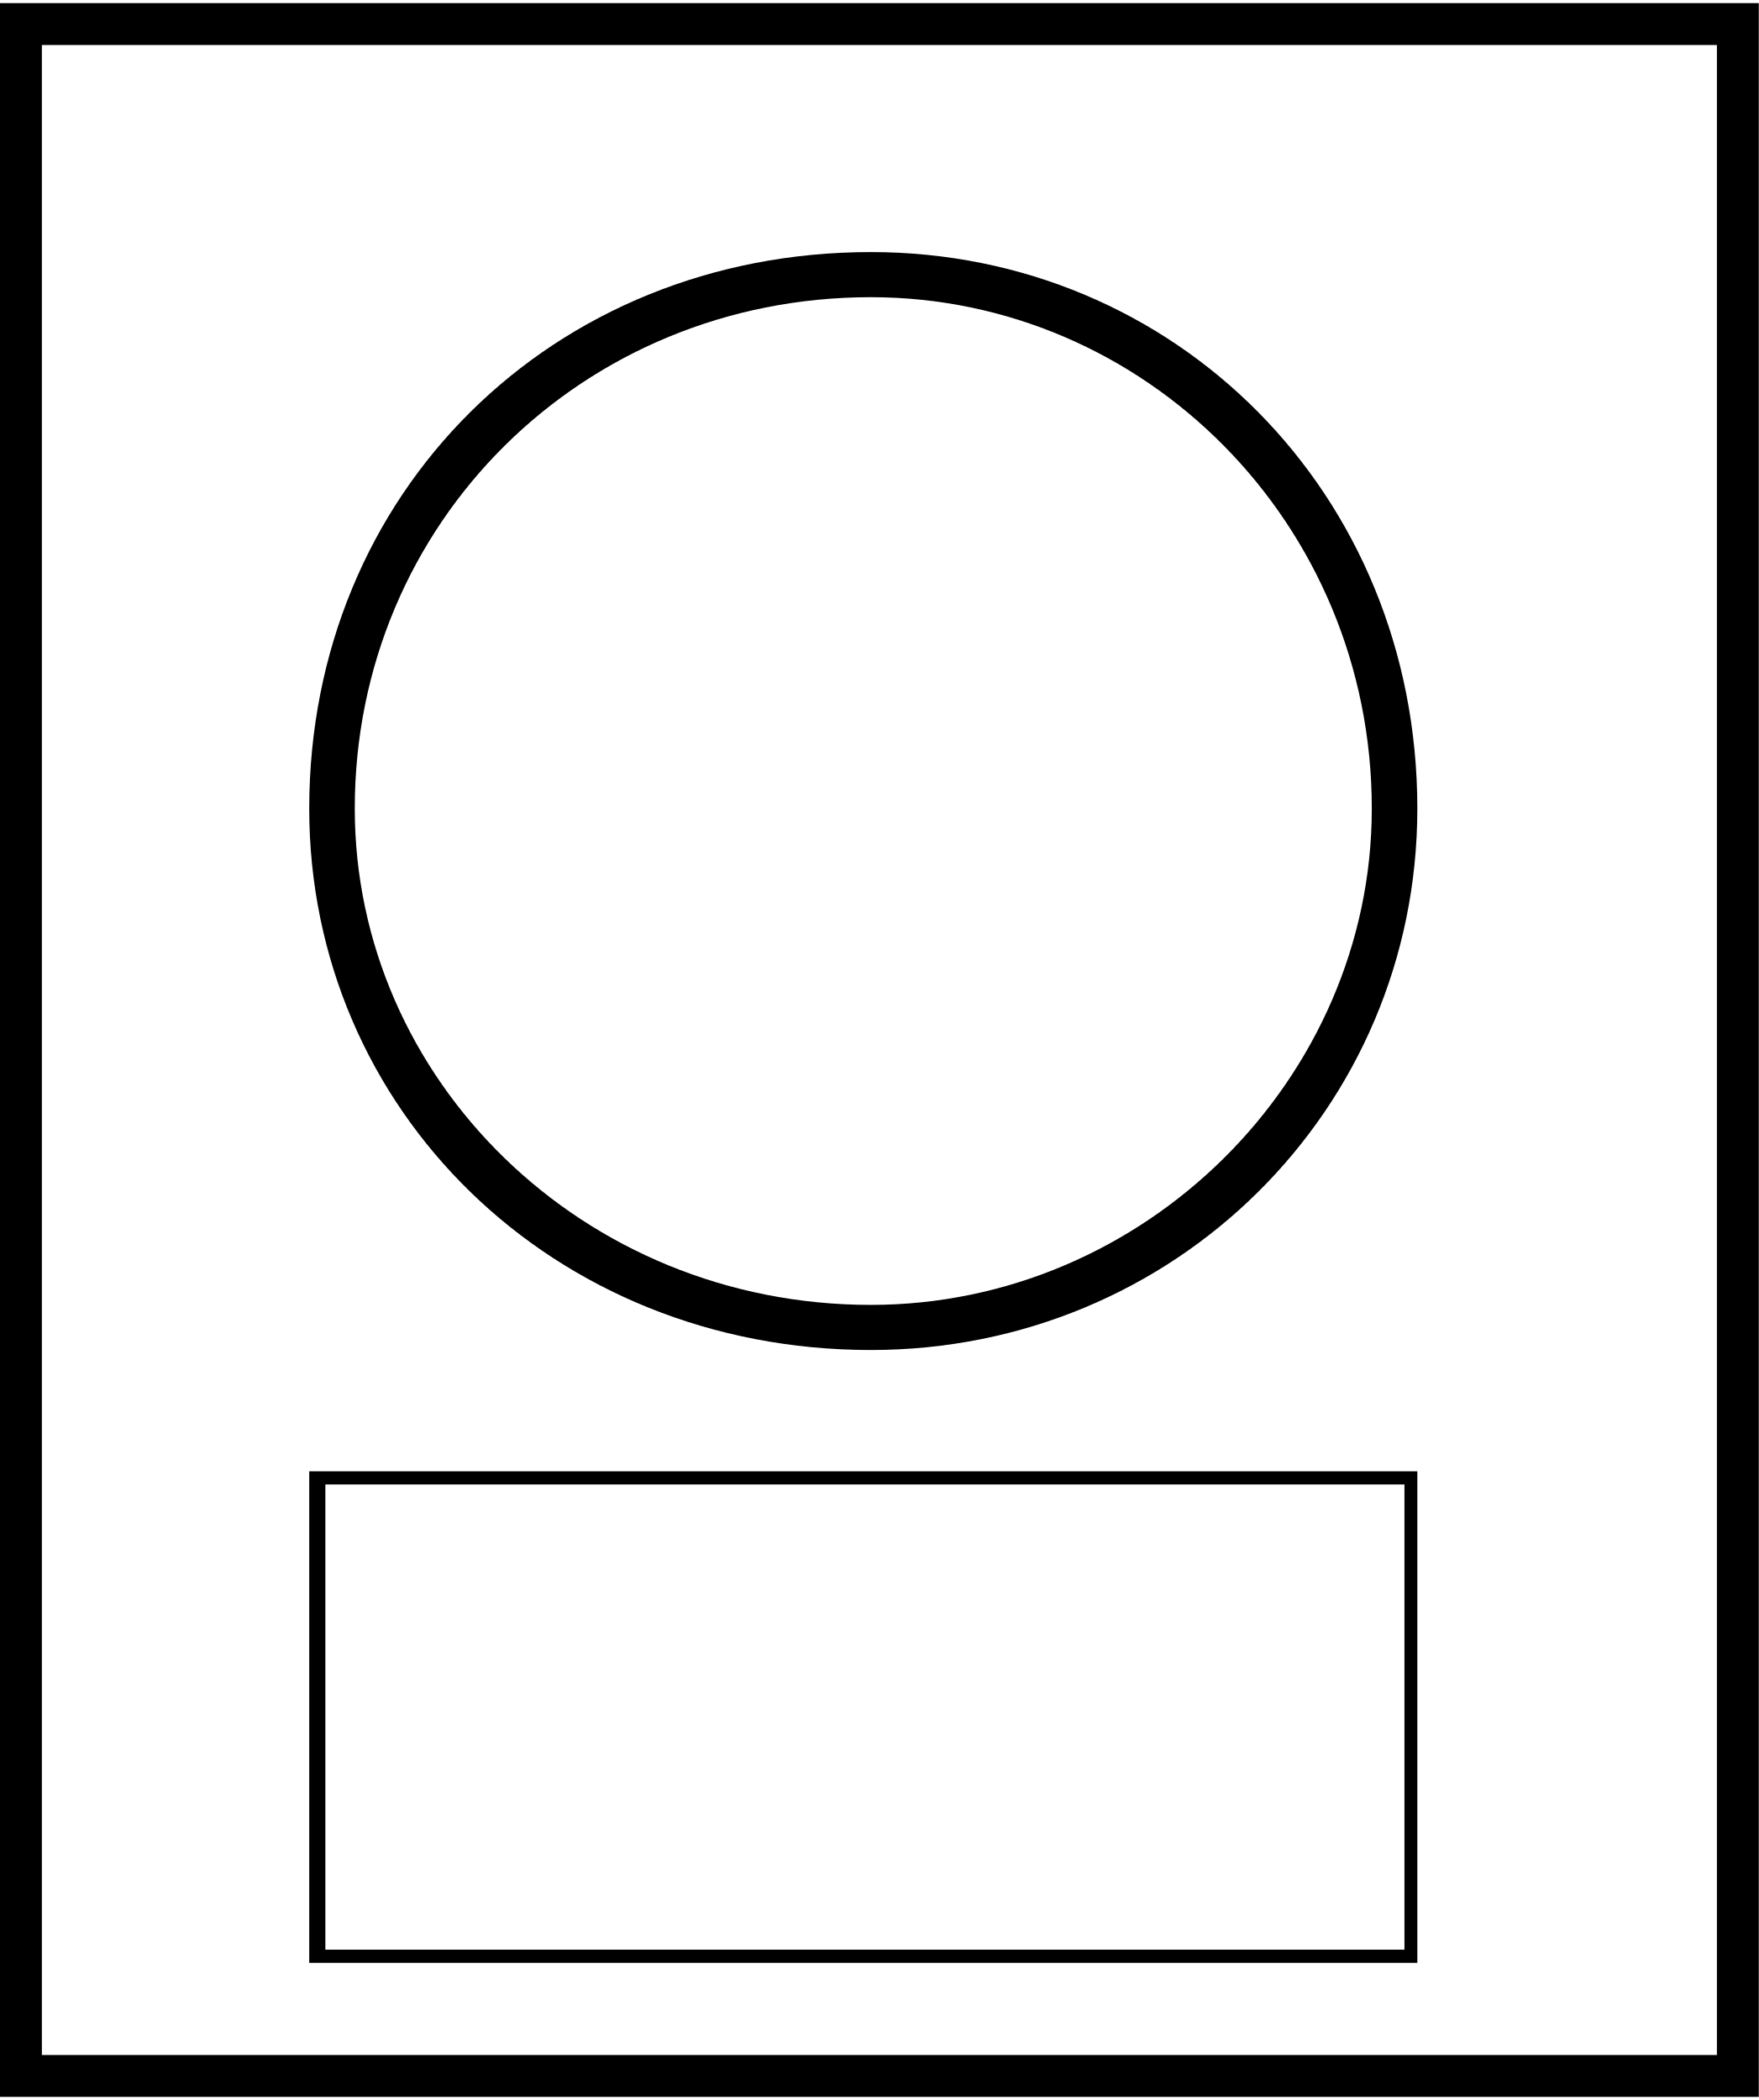
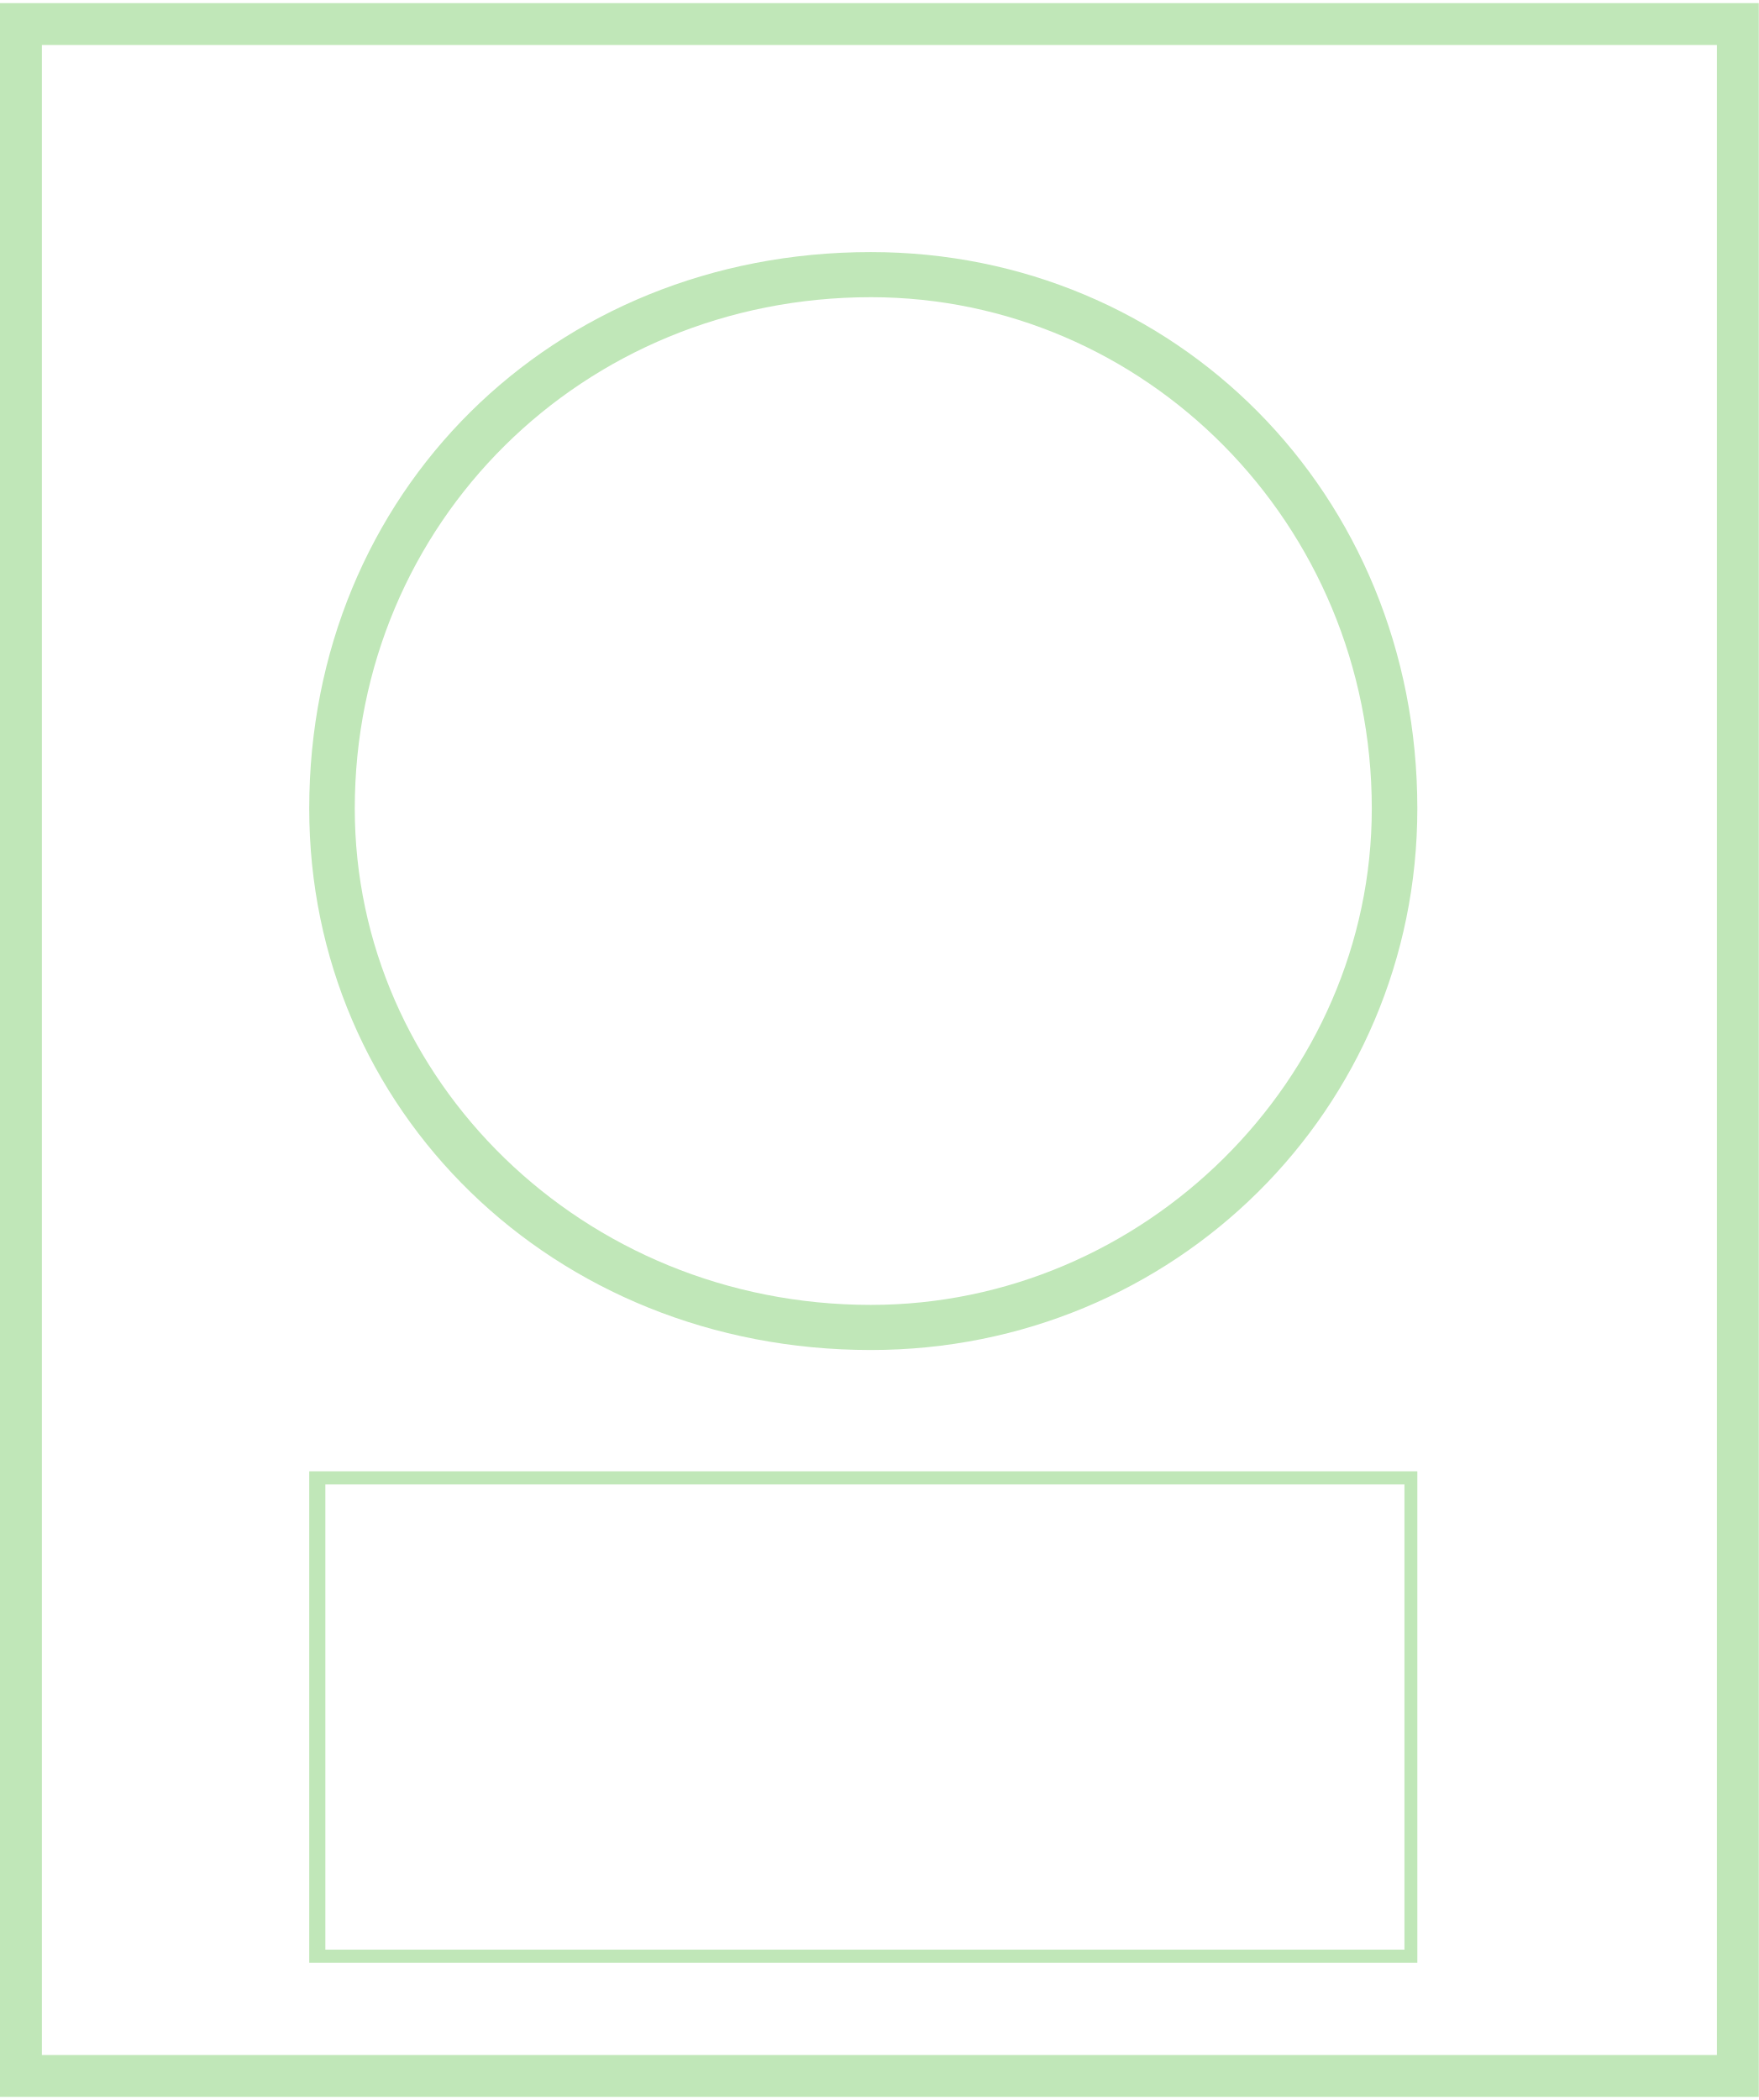
<svg xmlns="http://www.w3.org/2000/svg" width="67" height="80" viewBox="0 0 84 100" fill="none">
-   <path d="M14.769 70.122V93.598H67.692V70.122H14.769ZM67.077 92.969H15.539V70.75H67.077V81.86V92.969Z" fill="black" />
-   <path d="M0 0V100H84V0H0ZM82 98H2V2H82V98Z" fill="black" />
-   <path fill-rule="evenodd" clip-rule="evenodd" d="M41.593 11.89C56.093 11.89 67.692 23.384 67.692 38.469C67.692 52.836 56.093 64.329 41.593 64.329C26.369 64.329 14.769 52.836 14.769 38.469C14.769 23.384 26.369 11.89 41.593 11.89ZM41.593 14.045C54.643 14.045 65.517 24.82 65.517 38.469C65.517 51.399 54.643 62.174 41.593 62.174C27.819 62.174 16.944 51.399 16.944 38.469C16.944 24.82 27.819 14.045 41.593 14.045Z" fill="black" />
+   <path d="M14.769 70.122V93.598H67.692V70.122H14.769ZM67.077 92.969H15.539V70.75H67.077V81.86V92.969Z" fill="#C0E7B8" />
+   <path d="M0 0V100H84V0H0ZM82 98H2V2H82V98Z" fill="#C0E7B8" />
+   <path fill-rule="evenodd" clip-rule="evenodd" d="M41.593 11.89C56.093 11.89 67.692 23.384 67.692 38.469C67.692 52.836 56.093 64.329 41.593 64.329C26.369 64.329 14.769 52.836 14.769 38.469C14.769 23.384 26.369 11.89 41.593 11.89ZM41.593 14.045C54.643 14.045 65.517 24.82 65.517 38.469C65.517 51.399 54.643 62.174 41.593 62.174C27.819 62.174 16.944 51.399 16.944 38.469C16.944 24.82 27.819 14.045 41.593 14.045Z" fill="#C0E7B8" />
</svg>
